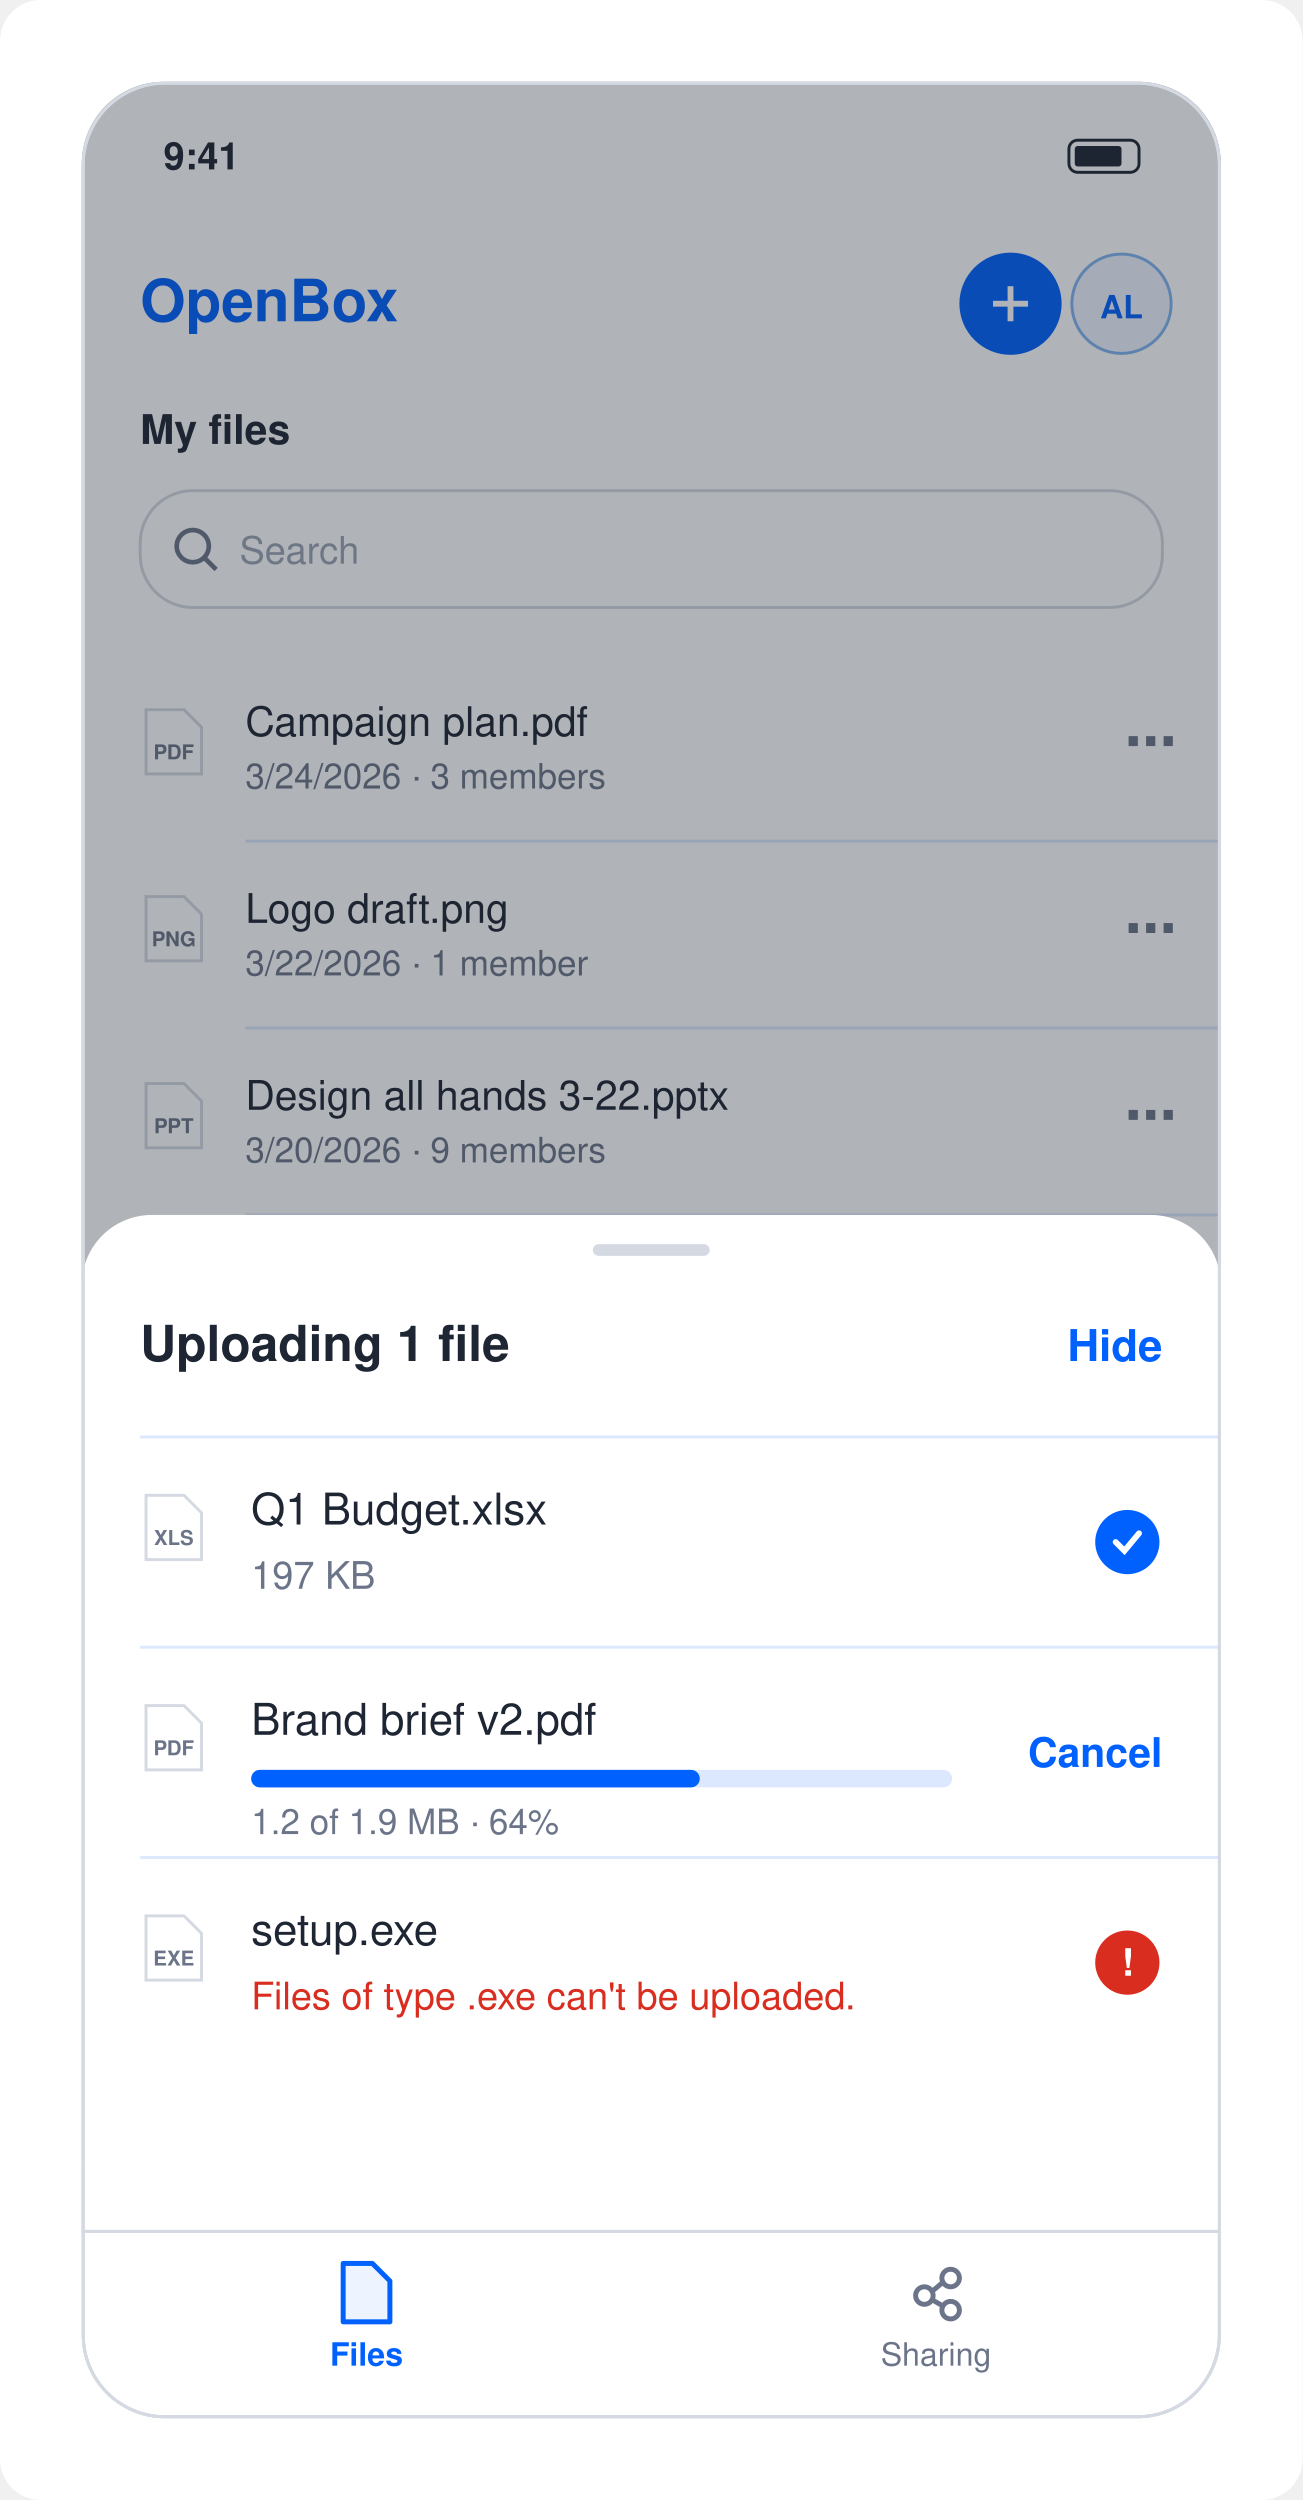
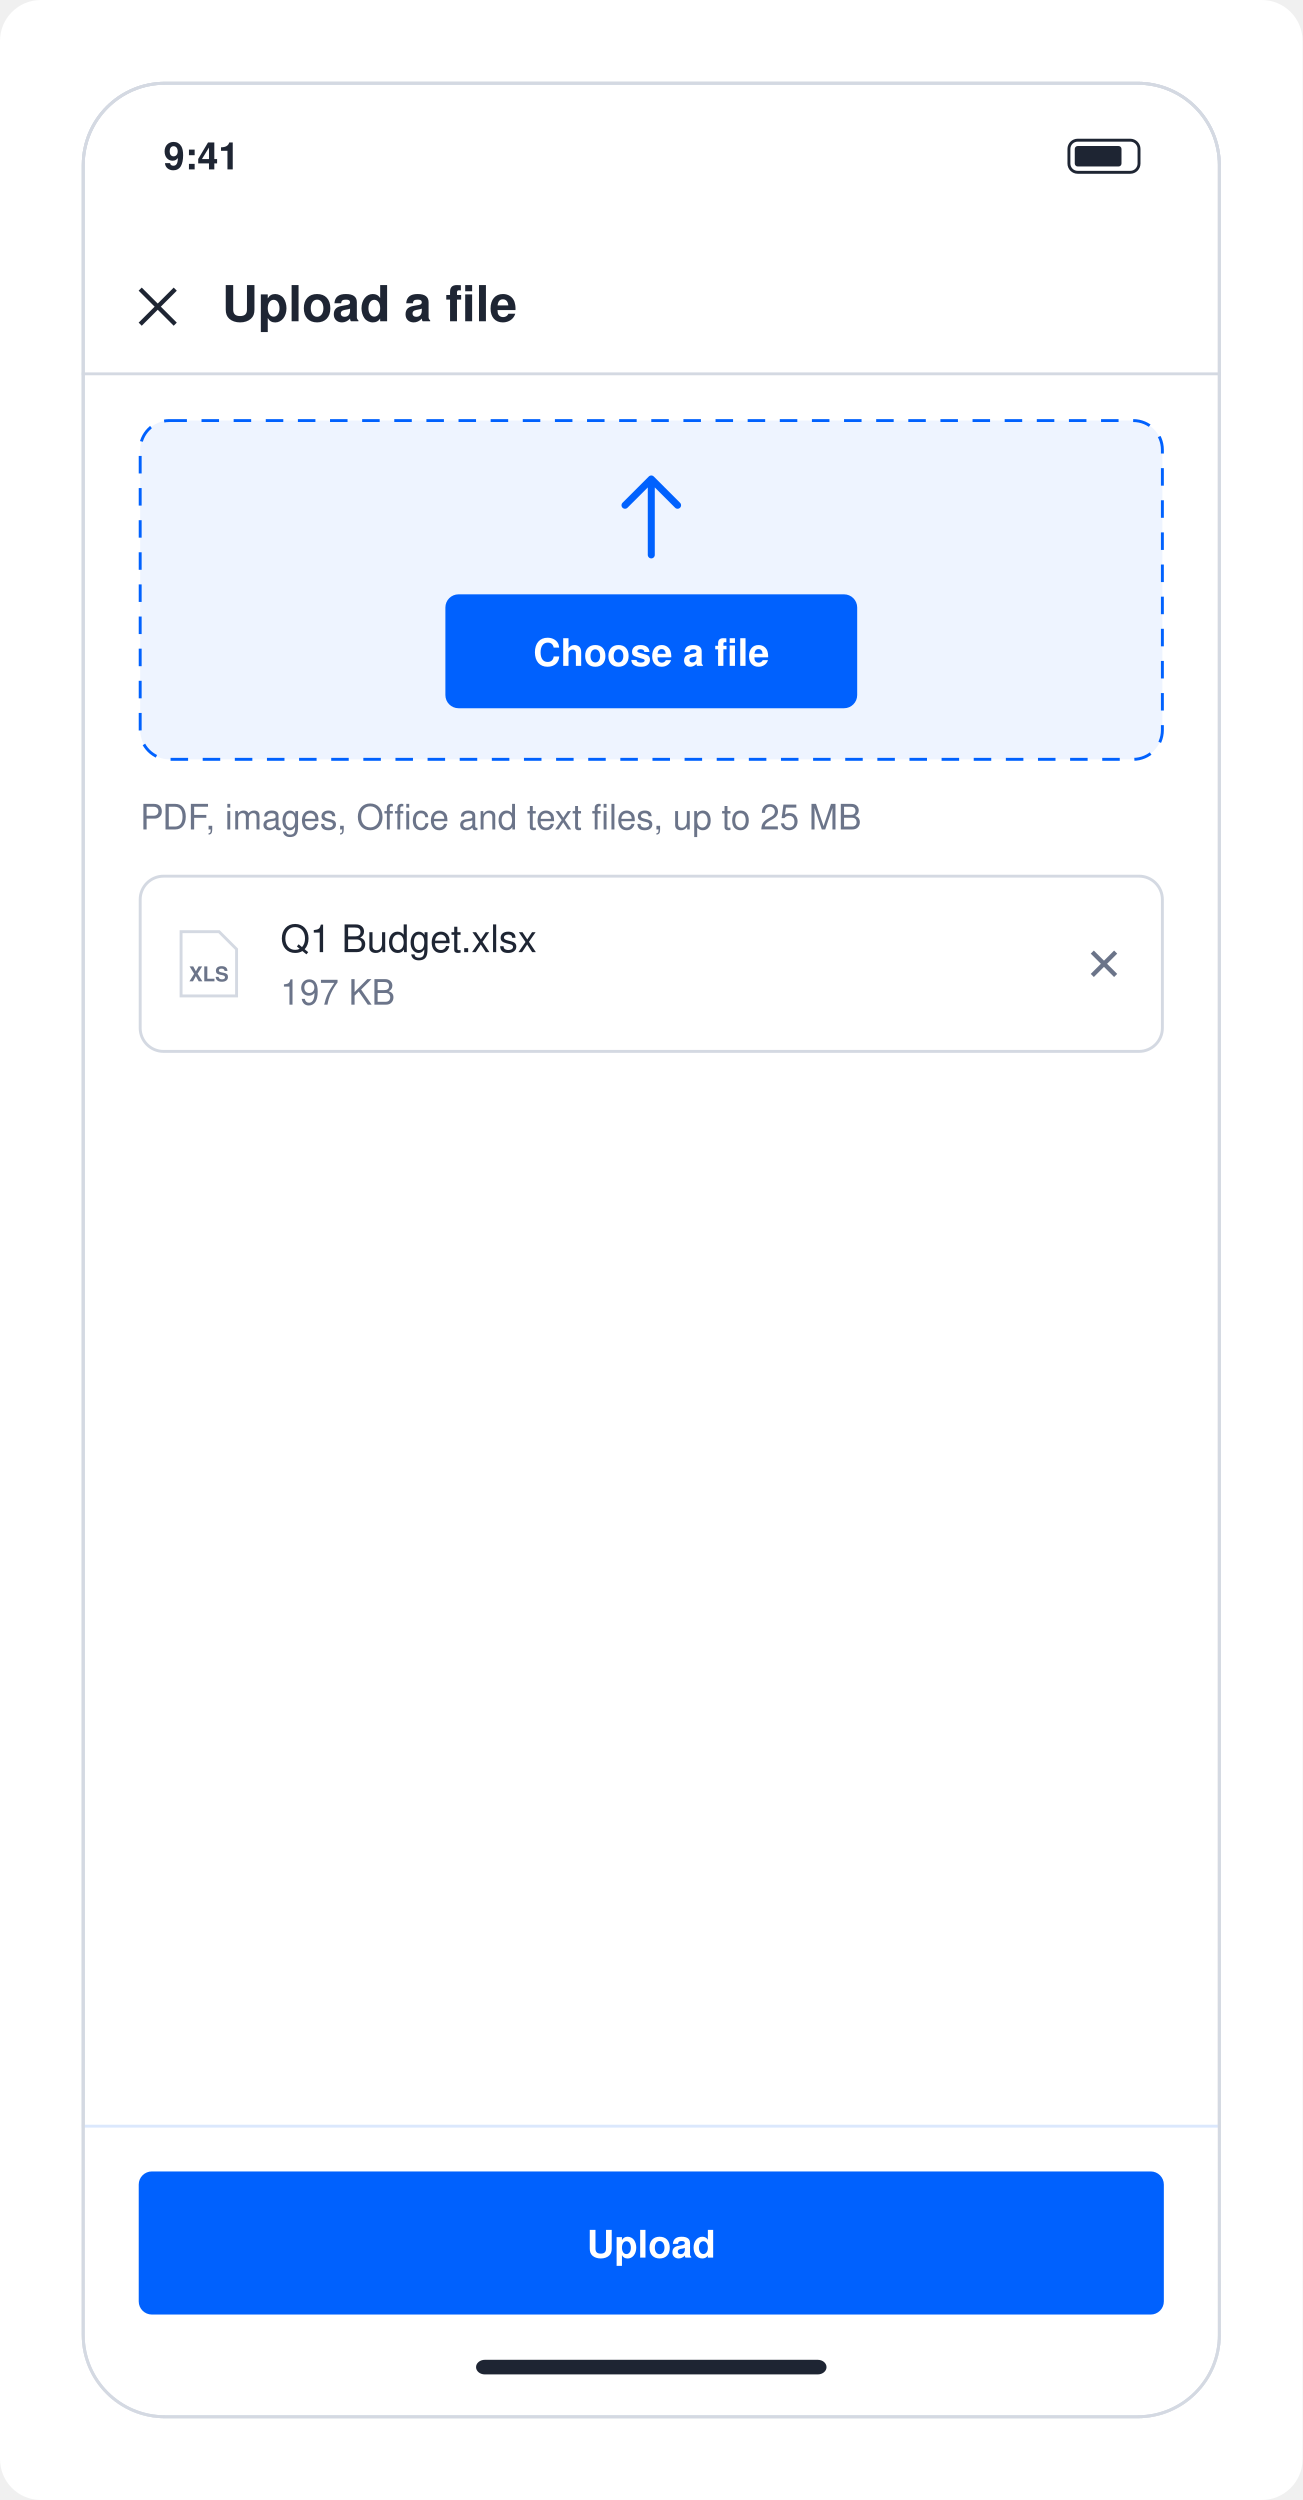
<svg xmlns="http://www.w3.org/2000/svg" width="446" height="856" viewBox="0 0 446 856" font-family="-apple-system, 'Segoe UI', Helvetica, Arial, sans-serif">
  <rect width="446" height="856" rx="14" fill="#ffffff" />
  <svg x="28" y="28" width="390" height="800" viewBox="0 0 390 800">
    <rect width="390" height="800" fill="#ffffff" />
    <defs>
      <clipPath id="frame">
        <rect width="390" height="800" rx="28" />
      </clipPath>
    </defs>
    <g clip-path="url(#frame)">
      <rect x="0.5" y="0.5" width="389" height="799" rx="28" fill="#ffffff" stroke="#d4d9e2" stroke-width="1" />
      <text x="28" y="30" font-size="13" font-weight="600" fill="#1e2533" text-anchor="start">9:41</text>
      <rect x="338" y="20" width="24" height="11" rx="3" fill="#ffffff" stroke="#1e2533" stroke-width="1" />
      <rect x="340" y="22" width="16" height="7" rx="1" fill="#1e2533" stroke="none" />
-       <text x="20" y="82" font-size="20" font-weight="800" fill="#0061fe" text-anchor="start">OpenBox</text>
-       <circle cx="318" cy="76" r="17" fill="#0061fe" stroke="#0061fe" />
-       <line x1="312" y1="76" x2="324" y2="76" stroke="#ffffff" stroke-width="2" />
-       <line x1="318" y1="70" x2="318" y2="82" stroke="#ffffff" stroke-width="2" />
-       <circle cx="356" cy="76" r="17" fill="#eef4ff" stroke="#7fb3f0" />
-       <text x="356" y="81" font-size="11" font-weight="700" fill="#0061fe" text-anchor="middle">AL</text>
-       <text x="20" y="124" font-size="14" font-weight="600" fill="#1e2533" text-anchor="start">My files</text>
-       <rect x="20" y="140" width="350" height="40" rx="18" fill="#ffffff" stroke="#d4d9e2" stroke-width="1" />
-       <circle cx="38" cy="159.0" r="5.5" fill="none" stroke="#6b7489" stroke-width="1.6" />
-       <line x1="42" y1="163.0" x2="46" y2="167.0" stroke="#6b7489" stroke-width="1.6" />
-       <text x="54" y="165.0" font-size="13" font-weight="400" fill="#9aa3b2" text-anchor="start">Search</text>
-       <path d="M22,215 h13 l6,6 v16 h-19 z" fill="#ffffff" stroke="#d4d9e2" />
-       <text x="31.5" y="232" font-size="7" font-weight="700" fill="#6b7489" text-anchor="middle">PDF</text>
-       <text x="56" y="224" font-size="14" font-weight="500" fill="#1e2533" text-anchor="start">Campaign plan.pdf</text>
-       <text x="56" y="242" font-size="12" font-weight="400" fill="#6b7489" text-anchor="start">3/24/2026 · 3 members</text>
-       <text x="366" y="232" font-size="18" font-weight="700" fill="#6b7489" text-anchor="middle">⋯</text>
-       <line x1="56" y1="260" x2="390" y2="260" stroke="#dbe8fd" stroke-width="1" />
-       <path d="M22,279 h13 l6,6 v16 h-19 z" fill="#ffffff" stroke="#d4d9e2" />
-       <text x="31.5" y="296" font-size="7" font-weight="700" fill="#6b7489" text-anchor="middle">PNG</text>
-       <text x="56" y="288" font-size="14" font-weight="500" fill="#1e2533" text-anchor="start">Logo draft.png</text>
-       <text x="56" y="306" font-size="12" font-weight="400" fill="#6b7489" text-anchor="start">3/22/2026 · 1 member</text>
-       <text x="366" y="296" font-size="18" font-weight="700" fill="#6b7489" text-anchor="middle">⋯</text>
-       <line x1="56" y1="324" x2="390" y2="324" stroke="#dbe8fd" stroke-width="1" />
-       <path d="M22,343 h13 l6,6 v16 h-19 z" fill="#ffffff" stroke="#d4d9e2" />
-       <text x="31.5" y="360" font-size="7" font-weight="700" fill="#6b7489" text-anchor="middle">PPT</text>
-       <text x="56" y="352" font-size="14" font-weight="500" fill="#1e2533" text-anchor="start">Design all hands 3-22.pptx</text>
-       <text x="56" y="370" font-size="12" font-weight="400" fill="#6b7489" text-anchor="start">3/20/2026 · 9 members</text>
-       <text x="366" y="360" font-size="18" font-weight="700" fill="#6b7489" text-anchor="middle">⋯</text>
-       <line x1="56" y1="388" x2="390" y2="388" stroke="#dbe8fd" stroke-width="1" />
-       <path d="M22,407 h13 l6,6 v16 h-19 z" fill="#ffffff" stroke="#d4d9e2" />
-       <text x="31.5" y="424" font-size="7" font-weight="700" fill="#6b7489" text-anchor="middle">XLS</text>
-       <text x="56" y="416" font-size="14" font-weight="500" fill="#1e2533" text-anchor="start">Q1 Budget.xlsx</text>
-       <text x="56" y="434" font-size="12" font-weight="400" fill="#6b7489" text-anchor="start">11/5/2026 · 1 member</text>
-       <text x="366" y="424" font-size="18" font-weight="700" fill="#6b7489" text-anchor="middle">⋯</text>
-       <line x1="56" y1="452" x2="390" y2="452" stroke="#dbe8fd" stroke-width="1" />
-       <path d="M22,471 h13 l6,6 v16 h-19 z" fill="#ffffff" stroke="#d4d9e2" />
-       <text x="31.5" y="488" font-size="7" font-weight="700" fill="#6b7489" text-anchor="middle">XLS</text>
-       <text x="56" y="480" font-size="14" font-weight="500" fill="#1e2533" text-anchor="start">Q4 Budget.xls</text>
-       <text x="56" y="498" font-size="12" font-weight="400" fill="#6b7489" text-anchor="start">3/17/2026 · 6 members</text>
-       <text x="366" y="488" font-size="18" font-weight="700" fill="#6b7489" text-anchor="middle">⋯</text>
-       <line x1="56" y1="516" x2="390" y2="516" stroke="#dbe8fd" stroke-width="1" />
-       <path d="M22,535 h13 l6,6 v16 h-19 z" fill="#ffffff" stroke="#d4d9e2" />
-       <text x="31.5" y="552" font-size="7" font-weight="700" fill="#6b7489" text-anchor="middle">DOC</text>
-       <text x="56" y="544" font-size="14" font-weight="500" fill="#1e2533" text-anchor="start">Staff review.docx</text>
-       <text x="56" y="562" font-size="12" font-weight="400" fill="#6b7489" text-anchor="start">3/15/2026 · 6 members</text>
-       <text x="366" y="552" font-size="18" font-weight="700" fill="#6b7489" text-anchor="middle">⋯</text>
-       <line x1="56" y1="580" x2="390" y2="580" stroke="#dbe8fd" stroke-width="1" />
-       <line x1="0" y1="736" x2="390" y2="736" stroke="#d4d9e2" stroke-width="1" />
-       <path d="M89.5,747 h10 l6,6 v14 h-16 z" fill="#eef4ff" stroke="#0061fe" stroke-width="1.7" stroke-linejoin="round" />
-       <text x="97.5" y="782" font-size="11" font-weight="600" fill="#0061fe" text-anchor="middle">Files</text>
-       <path d="M288.5,758 m-3,0 a3,3 0 1,0 6,0 a3,3 0 1,0 -6,0 M297.5,752 m-3,0 a3,3 0 1,0 6,0 a3,3 0 1,0 -6,0 M297.5,763 m-3,0 a3,3 0 1,0 6,0 a3,3 0 1,0 -6,0 M291.1,756.6 L294.9,753.4 M291.1,759.4 L294.9,761.6" fill="none" stroke="#6b7489" stroke-width="1.7" stroke-linecap="round" stroke-linejoin="round" />
-       <text x="292.5" y="782" font-size="11" font-weight="400" fill="#6b7489" text-anchor="middle">Sharing</text>
-       <rect x="0" y="0" width="390" height="736" rx="0" fill="#1e2533" fill-opacity="0.35" stroke="none" />
-       <rect x="0" y="388" width="390" height="348" rx="24" fill="#ffffff" stroke="none" />
-       <rect x="0" y="712" width="390" height="24" rx="0" fill="#ffffff" stroke="none" />
-       <line x1="0" y1="736" x2="390" y2="736" stroke="#d4d9e2" stroke-width="1" />
-       <rect x="175.0" y="398" width="40" height="4" rx="2" fill="#d4d9e2" stroke="none" />
-       <text x="20" y="438" font-size="17" font-weight="700" fill="#1e2533" text-anchor="start">Uploading 1 file</text>
-       <text x="370" y="438" font-size="15" font-weight="600" fill="#0061fe" text-anchor="end">Hide</text>
-       <line x1="20" y1="464" x2="390" y2="464" stroke="#dbe8fd" stroke-width="1" />
-       <path d="M22,484 h13 l6,6 v16 h-19 z" fill="#ffffff" stroke="#d4d9e2" />
-       <text x="31.5" y="501" font-size="7" font-weight="700" fill="#6b7489" text-anchor="middle">XLS</text>
-       <text x="58" y="494" font-size="15" font-weight="500" fill="#1e2533" text-anchor="start">Q1 Budget.xlsx</text>
-       <text x="58" y="516" font-size="13" font-weight="400" fill="#6b7489" text-anchor="start">197 KB</text>
-       <circle cx="358" cy="500" r="11" fill="#0061fe" stroke="none" />
-       <path d="M354,500 l3,3 l5,-6" fill="none" stroke="#fff" stroke-width="2" stroke-linecap="round" />
-       <line x1="20" y1="536" x2="390" y2="536" stroke="#dbe8fd" stroke-width="1" />
-       <path d="M22,556 h13 l6,6 v16 h-19 z" fill="#ffffff" stroke="#d4d9e2" />
-       <text x="31.5" y="573" font-size="7" font-weight="700" fill="#6b7489" text-anchor="middle">PDF</text>
-       <text x="58" y="566" font-size="15" font-weight="500" fill="#1e2533" text-anchor="start">Brand brief v2.pdf</text>
-       <rect x="58" y="578" width="240" height="6" rx="3" fill="#dbe8fd" stroke="none" />
-       <rect x="58" y="578" width="153.6" height="6" rx="3" fill="#0061fe" stroke="none" />
-       <text x="58" y="600" font-size="12" font-weight="400" fill="#6b7489" text-anchor="start">1.2 of 1.9 MB · 64%</text>
-       <text x="370" y="577" font-size="14" font-weight="600" fill="#0061fe" text-anchor="end">Cancel</text>
-       <line x1="20" y1="608" x2="390" y2="608" stroke="#dbe8fd" stroke-width="1" />
-       <path d="M22,628 h13 l6,6 v16 h-19 z" fill="#ffffff" stroke="#d4d9e2" />
-       <text x="31.5" y="645" font-size="7" font-weight="700" fill="#6b7489" text-anchor="middle">EXE</text>
-       <text x="58" y="638" font-size="15" font-weight="500" fill="#1e2533" text-anchor="start">setup.exe</text>
-       <text x="58" y="660" font-size="13" font-weight="500" fill="#d92d20" text-anchor="start">Files of type .exe can't be uploaded.</text>
-       <circle cx="358" cy="644" r="11" fill="#d92d20" stroke="none" />
-       <text x="358" y="648.5" font-size="13" font-weight="800" fill="#ffffff" text-anchor="middle">!</text>
+       <line x1="20" y1="71" x2="32" y2="83" stroke="#1e2533" stroke-width="1.5" />
+       <line x1="32" y1="71" x2="20" y2="83" stroke="#1e2533" stroke-width="1.5" />
+       <text x="48" y="82" font-size="17" font-weight="700" fill="#1e2533" text-anchor="start">Upload a file</text>
+       <line x1="0" y1="100" x2="390" y2="100" stroke="#d4d9e2" stroke-width="1" />
+       <rect x="20" y="116" width="350" height="116" rx="10" fill="#eef4ff" stroke="#0061fe" stroke-width="1" stroke-dasharray="6 5" />
+       <path d="M195.0,162 V136 M186.0,145 L195.0,136 L204.0,145" fill="none" stroke="#0061fe" stroke-width="2.4" stroke-linecap="round" stroke-linejoin="round" />
+       <rect x="125.0" y="176" width="140" height="38" rx="4" fill="#0061fe" stroke="#0061fe" stroke-width="1" />
+       <text x="195.0" y="200.0" font-size="13" font-weight="600" fill="#ffffff" text-anchor="middle">Choose a file</text>
+       <text x="20" y="256" font-size="12" font-weight="400" fill="#6b7489" text-anchor="start">PDF, images, Office and text files, up to 25 MB</text>
+       <rect x="20" y="272" width="350" height="60" rx="8" fill="#ffffff" stroke="#d4d9e2" stroke-width="1" />
+       <path d="M34,291 h13 l6,6 v16 h-19 z" fill="#ffffff" stroke="#d4d9e2" />
+       <text x="43.5" y="308" font-size="7" font-weight="700" fill="#6b7489" text-anchor="middle">XLS</text>
+       <text x="68" y="298" font-size="13" font-weight="500" fill="#1e2533" text-anchor="start">Q1 Budget.xlsx</text>
+       <text x="68" y="316" font-size="12" font-weight="400" fill="#6b7489" text-anchor="start">197 KB</text>
+       <line x1="346" y1="298" x2="354" y2="306" stroke="#6b7489" stroke-width="1.5" />
+       <line x1="354" y1="298" x2="346" y2="306" stroke="#6b7489" stroke-width="1.5" />
+       <rect x="0" y="700" width="390" height="100" rx="0" fill="#ffffff" stroke="none" />
+       <line x1="0" y1="700" x2="390" y2="700" stroke="#dbe8fd" stroke-width="1" />
+       <rect x="20" y="716" width="350" height="48" rx="4" fill="#0061fe" stroke="#0061fe" stroke-width="1" />
+       <text x="195.0" y="745.0" font-size="13" font-weight="600" fill="#ffffff" text-anchor="middle">Upload</text>
+       <rect x="135.0" y="780" width="120" height="5" rx="3" fill="#1e2533" stroke="none" />
    </g>
    <rect x="0.5" y="0.5" width="389" height="799" rx="28" fill="none" stroke="#d4d9e2" />
  </svg>
  <rect x="28.5" y="28.5" width="389" height="799" rx="28" fill="none" stroke="#d4d9e2" />
</svg>
